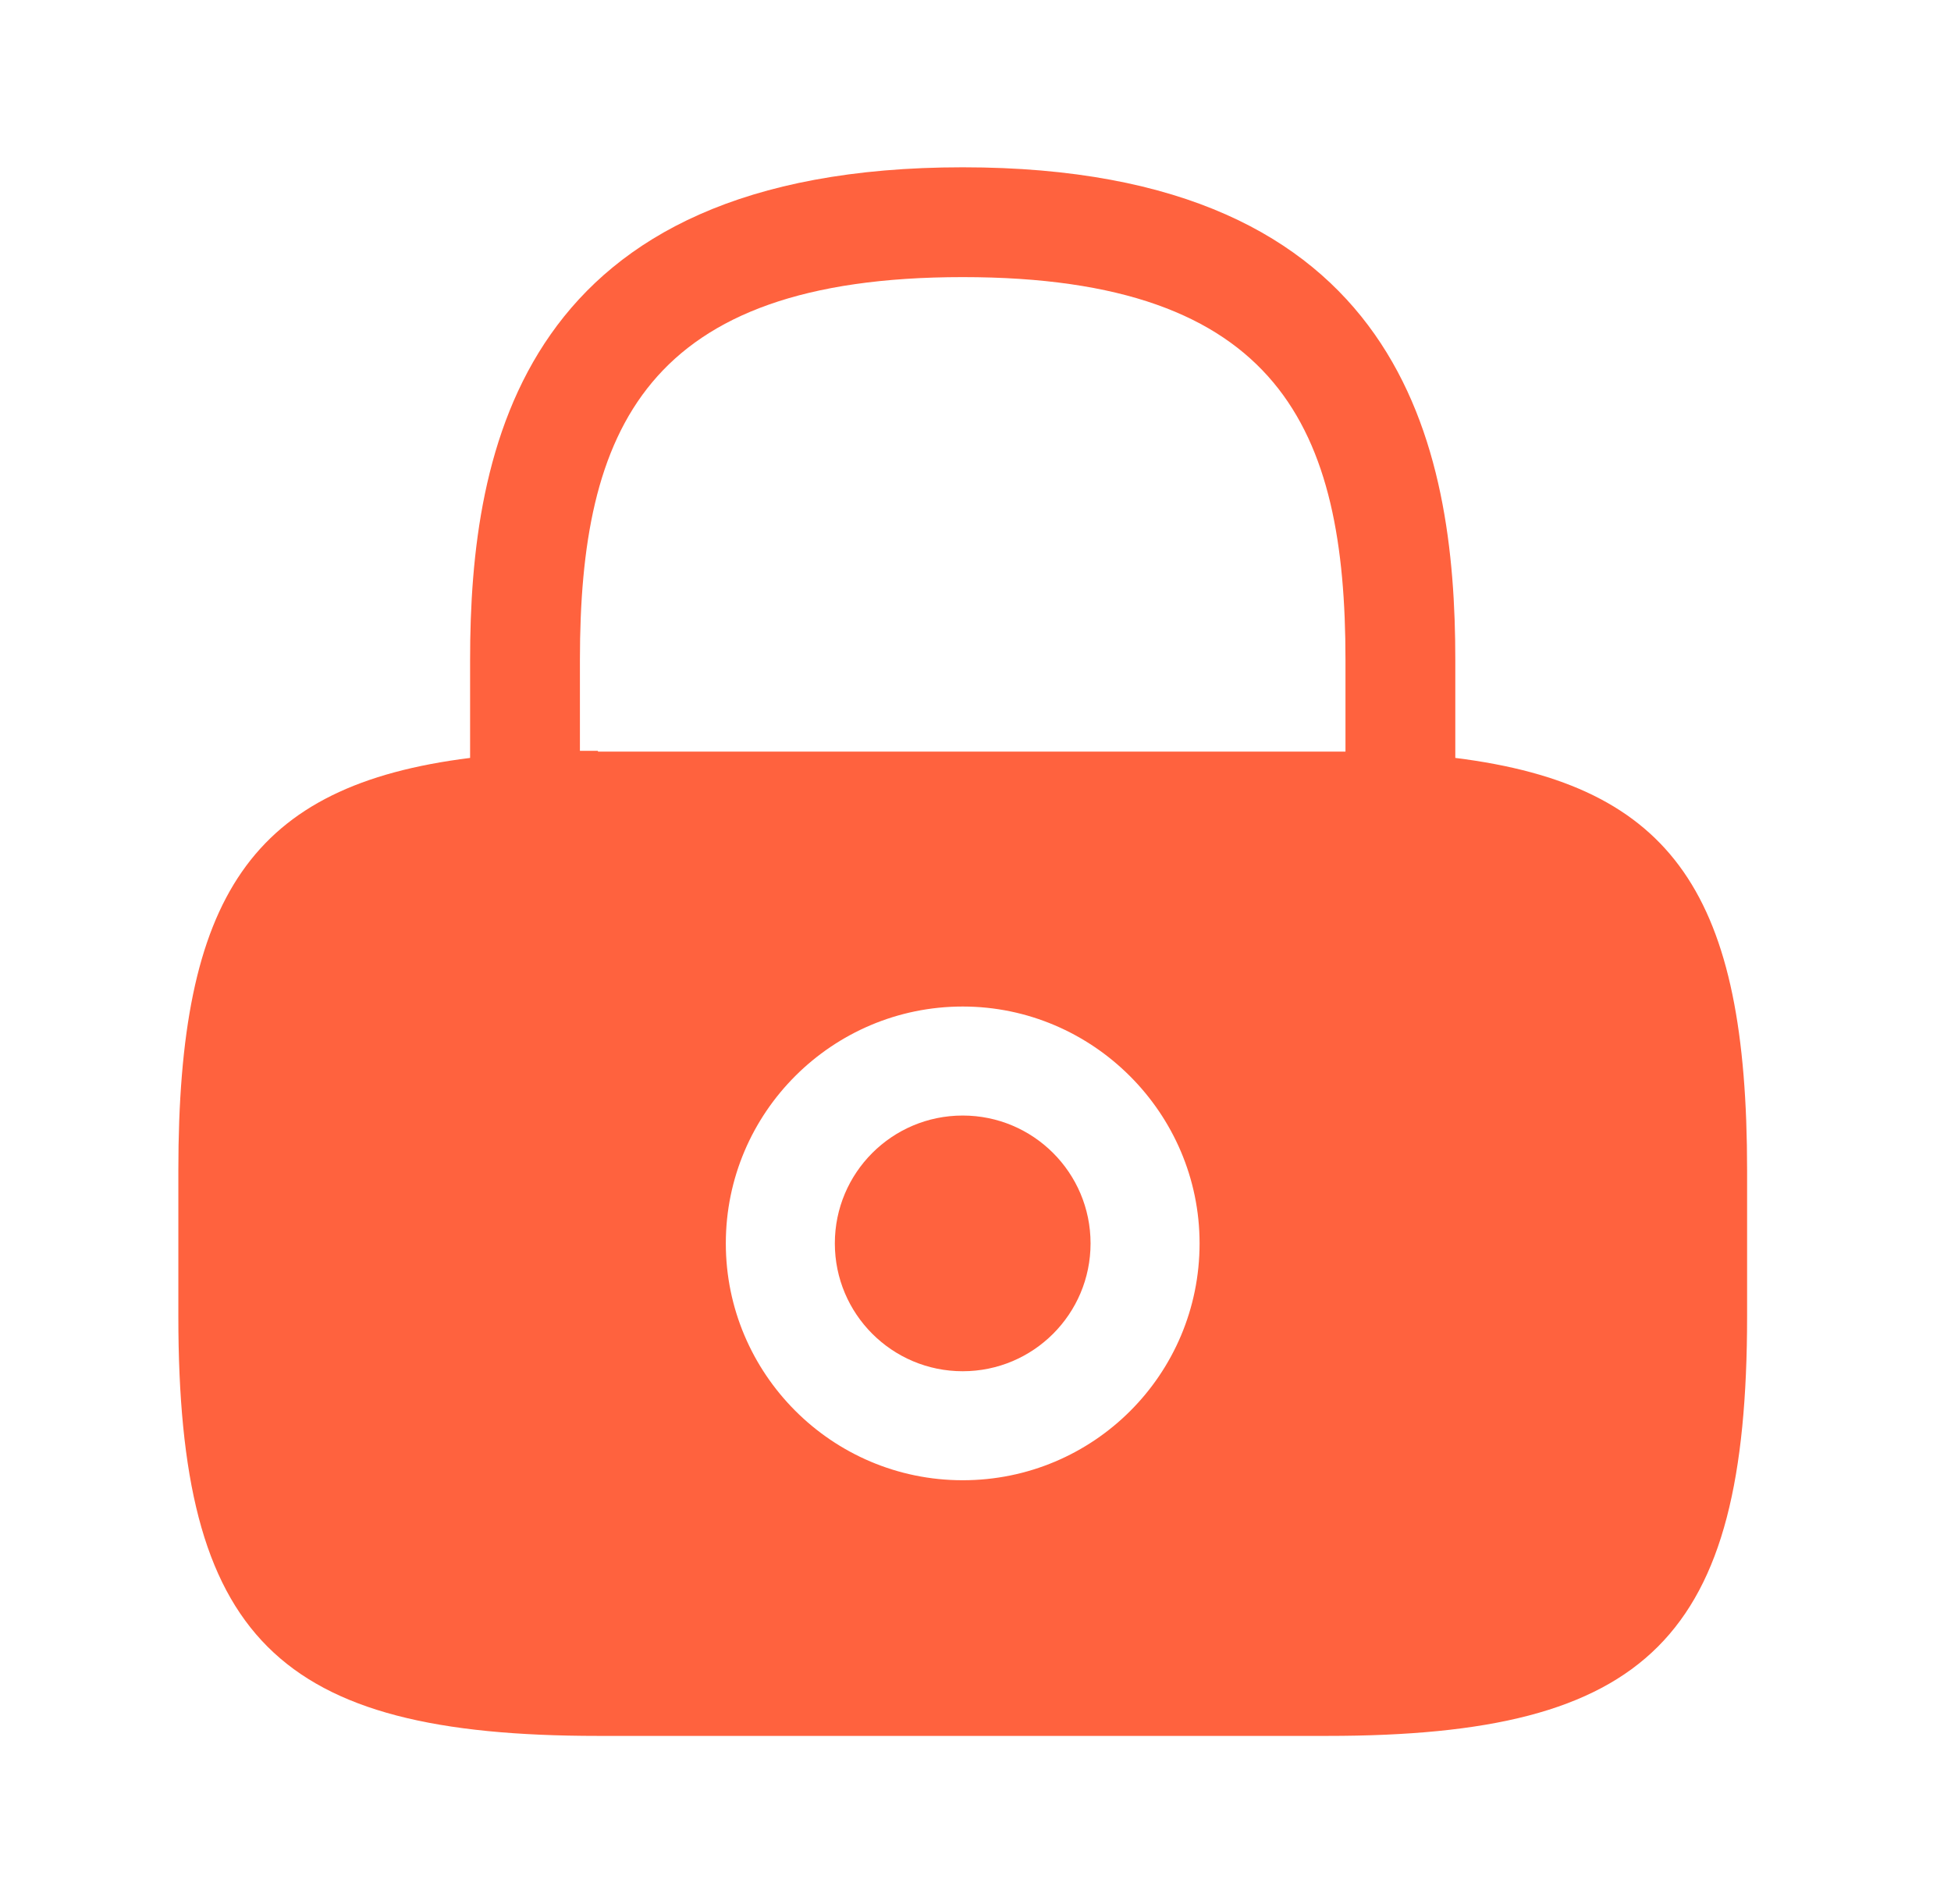
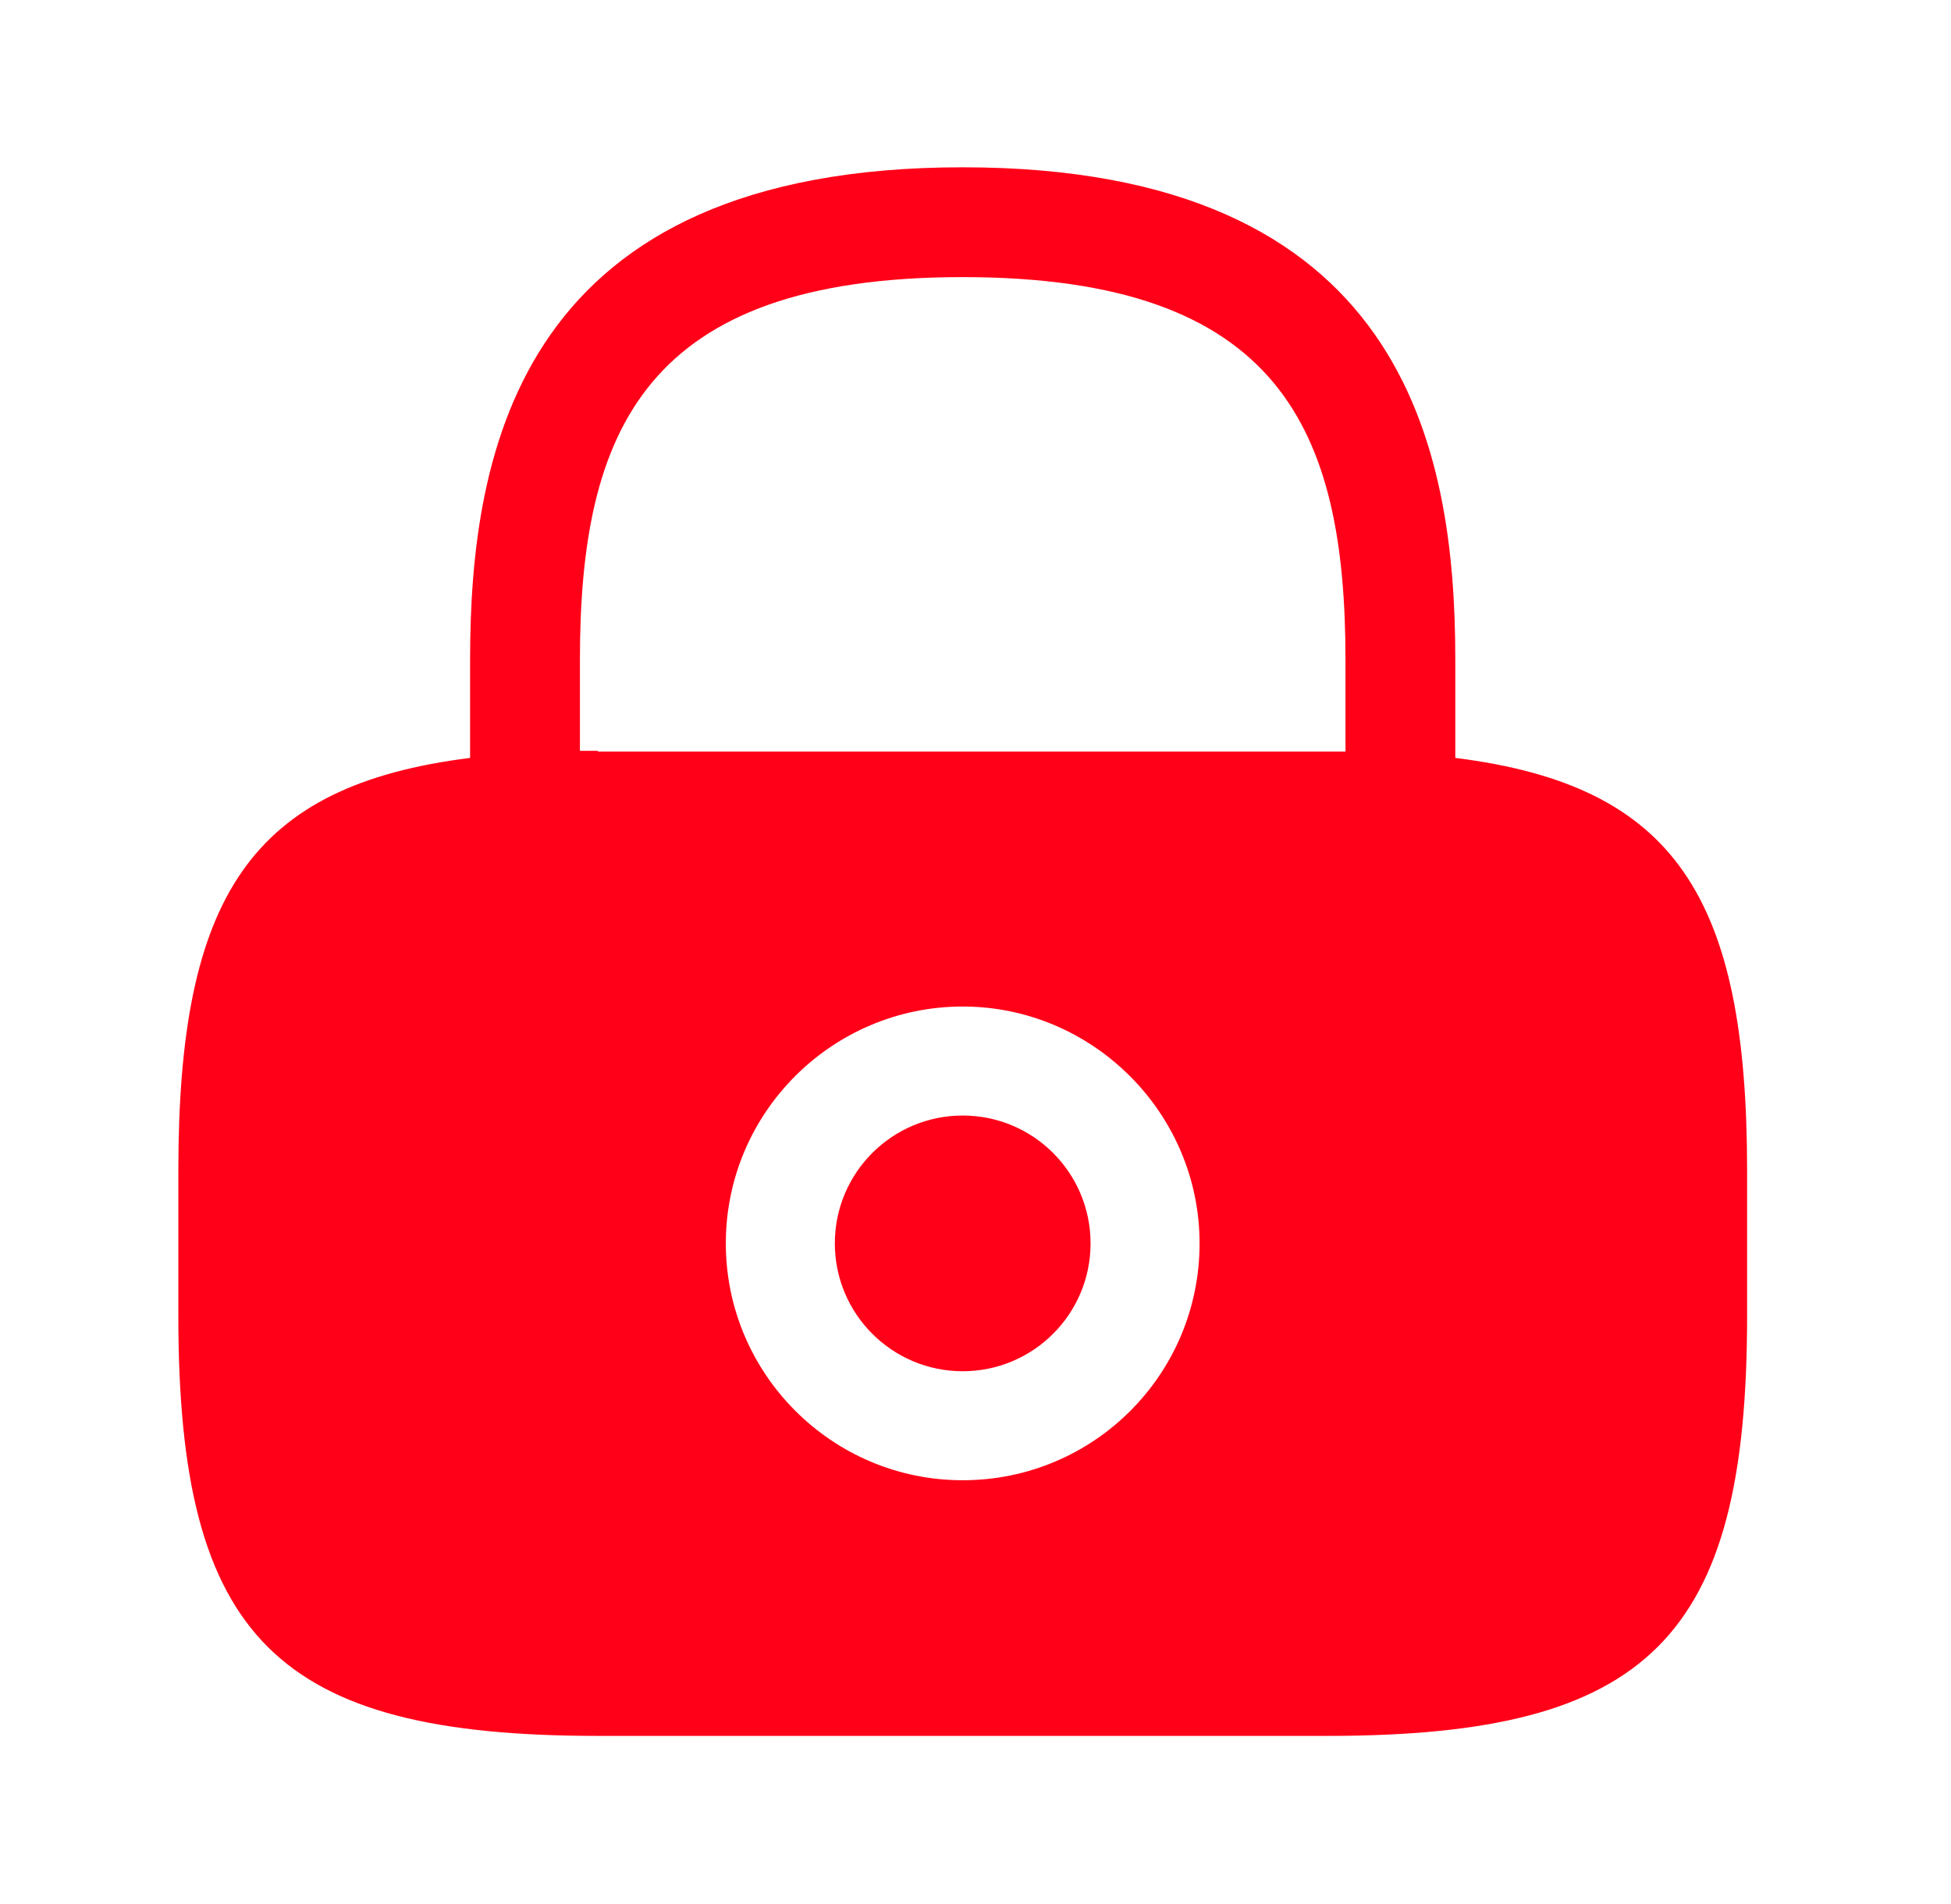
<svg xmlns="http://www.w3.org/2000/svg" width="41" height="40" viewBox="0 0 41 40" fill="none">
-   <path d="M20.231 28.819C21.715 28.819 22.918 27.616 22.918 26.132C22.918 24.648 21.715 23.445 20.231 23.445C18.747 23.445 17.544 24.648 17.544 26.132C17.544 27.616 18.747 28.819 20.231 28.819Z" fill="#ff623e" />
-   <path d="M30.583 15.929V13.868C30.583 9.418 29.511 3.516 20.231 3.516C10.951 3.516 9.879 9.418 9.879 13.868V15.929C5.264 16.506 3.748 18.846 3.748 24.599V27.665C3.748 34.423 5.808 36.483 12.566 36.483H27.896C34.654 36.483 36.715 34.423 36.715 27.665V24.599C36.715 18.846 35.198 16.506 30.583 15.929ZM20.231 31.11C17.478 31.11 15.253 28.868 15.253 26.132C15.253 23.379 17.495 21.154 20.231 21.154C22.967 21.154 25.209 23.396 25.209 26.132C25.209 28.885 22.984 31.11 20.231 31.11ZM12.566 15.78C12.434 15.78 12.319 15.78 12.187 15.78V13.868C12.187 9.038 13.555 5.824 20.231 5.824C26.907 5.824 28.275 9.038 28.275 13.868V15.797C28.143 15.797 28.028 15.797 27.896 15.797H12.566V15.78Z" fill="#ff623e" />
+   <path d="M20.231 28.819C21.715 28.819 22.918 27.616 22.918 26.132C22.918 24.648 21.715 23.445 20.231 23.445C18.747 23.445 17.544 24.648 17.544 26.132C17.544 27.616 18.747 28.819 20.231 28.819Z" fill="#ff0018" />
+   <path d="M30.583 15.929V13.868C30.583 9.418 29.511 3.516 20.231 3.516C10.951 3.516 9.879 9.418 9.879 13.868V15.929C5.264 16.506 3.748 18.846 3.748 24.599V27.665C3.748 34.423 5.808 36.483 12.566 36.483H27.896C34.654 36.483 36.715 34.423 36.715 27.665V24.599C36.715 18.846 35.198 16.506 30.583 15.929ZM20.231 31.11C17.478 31.11 15.253 28.868 15.253 26.132C15.253 23.379 17.495 21.154 20.231 21.154C22.967 21.154 25.209 23.396 25.209 26.132C25.209 28.885 22.984 31.11 20.231 31.11ZM12.566 15.78C12.434 15.78 12.319 15.78 12.187 15.78V13.868C12.187 9.038 13.555 5.824 20.231 5.824C26.907 5.824 28.275 9.038 28.275 13.868V15.797C28.143 15.797 28.028 15.797 27.896 15.797H12.566V15.78Z" fill="#ff0018" />
</svg>
